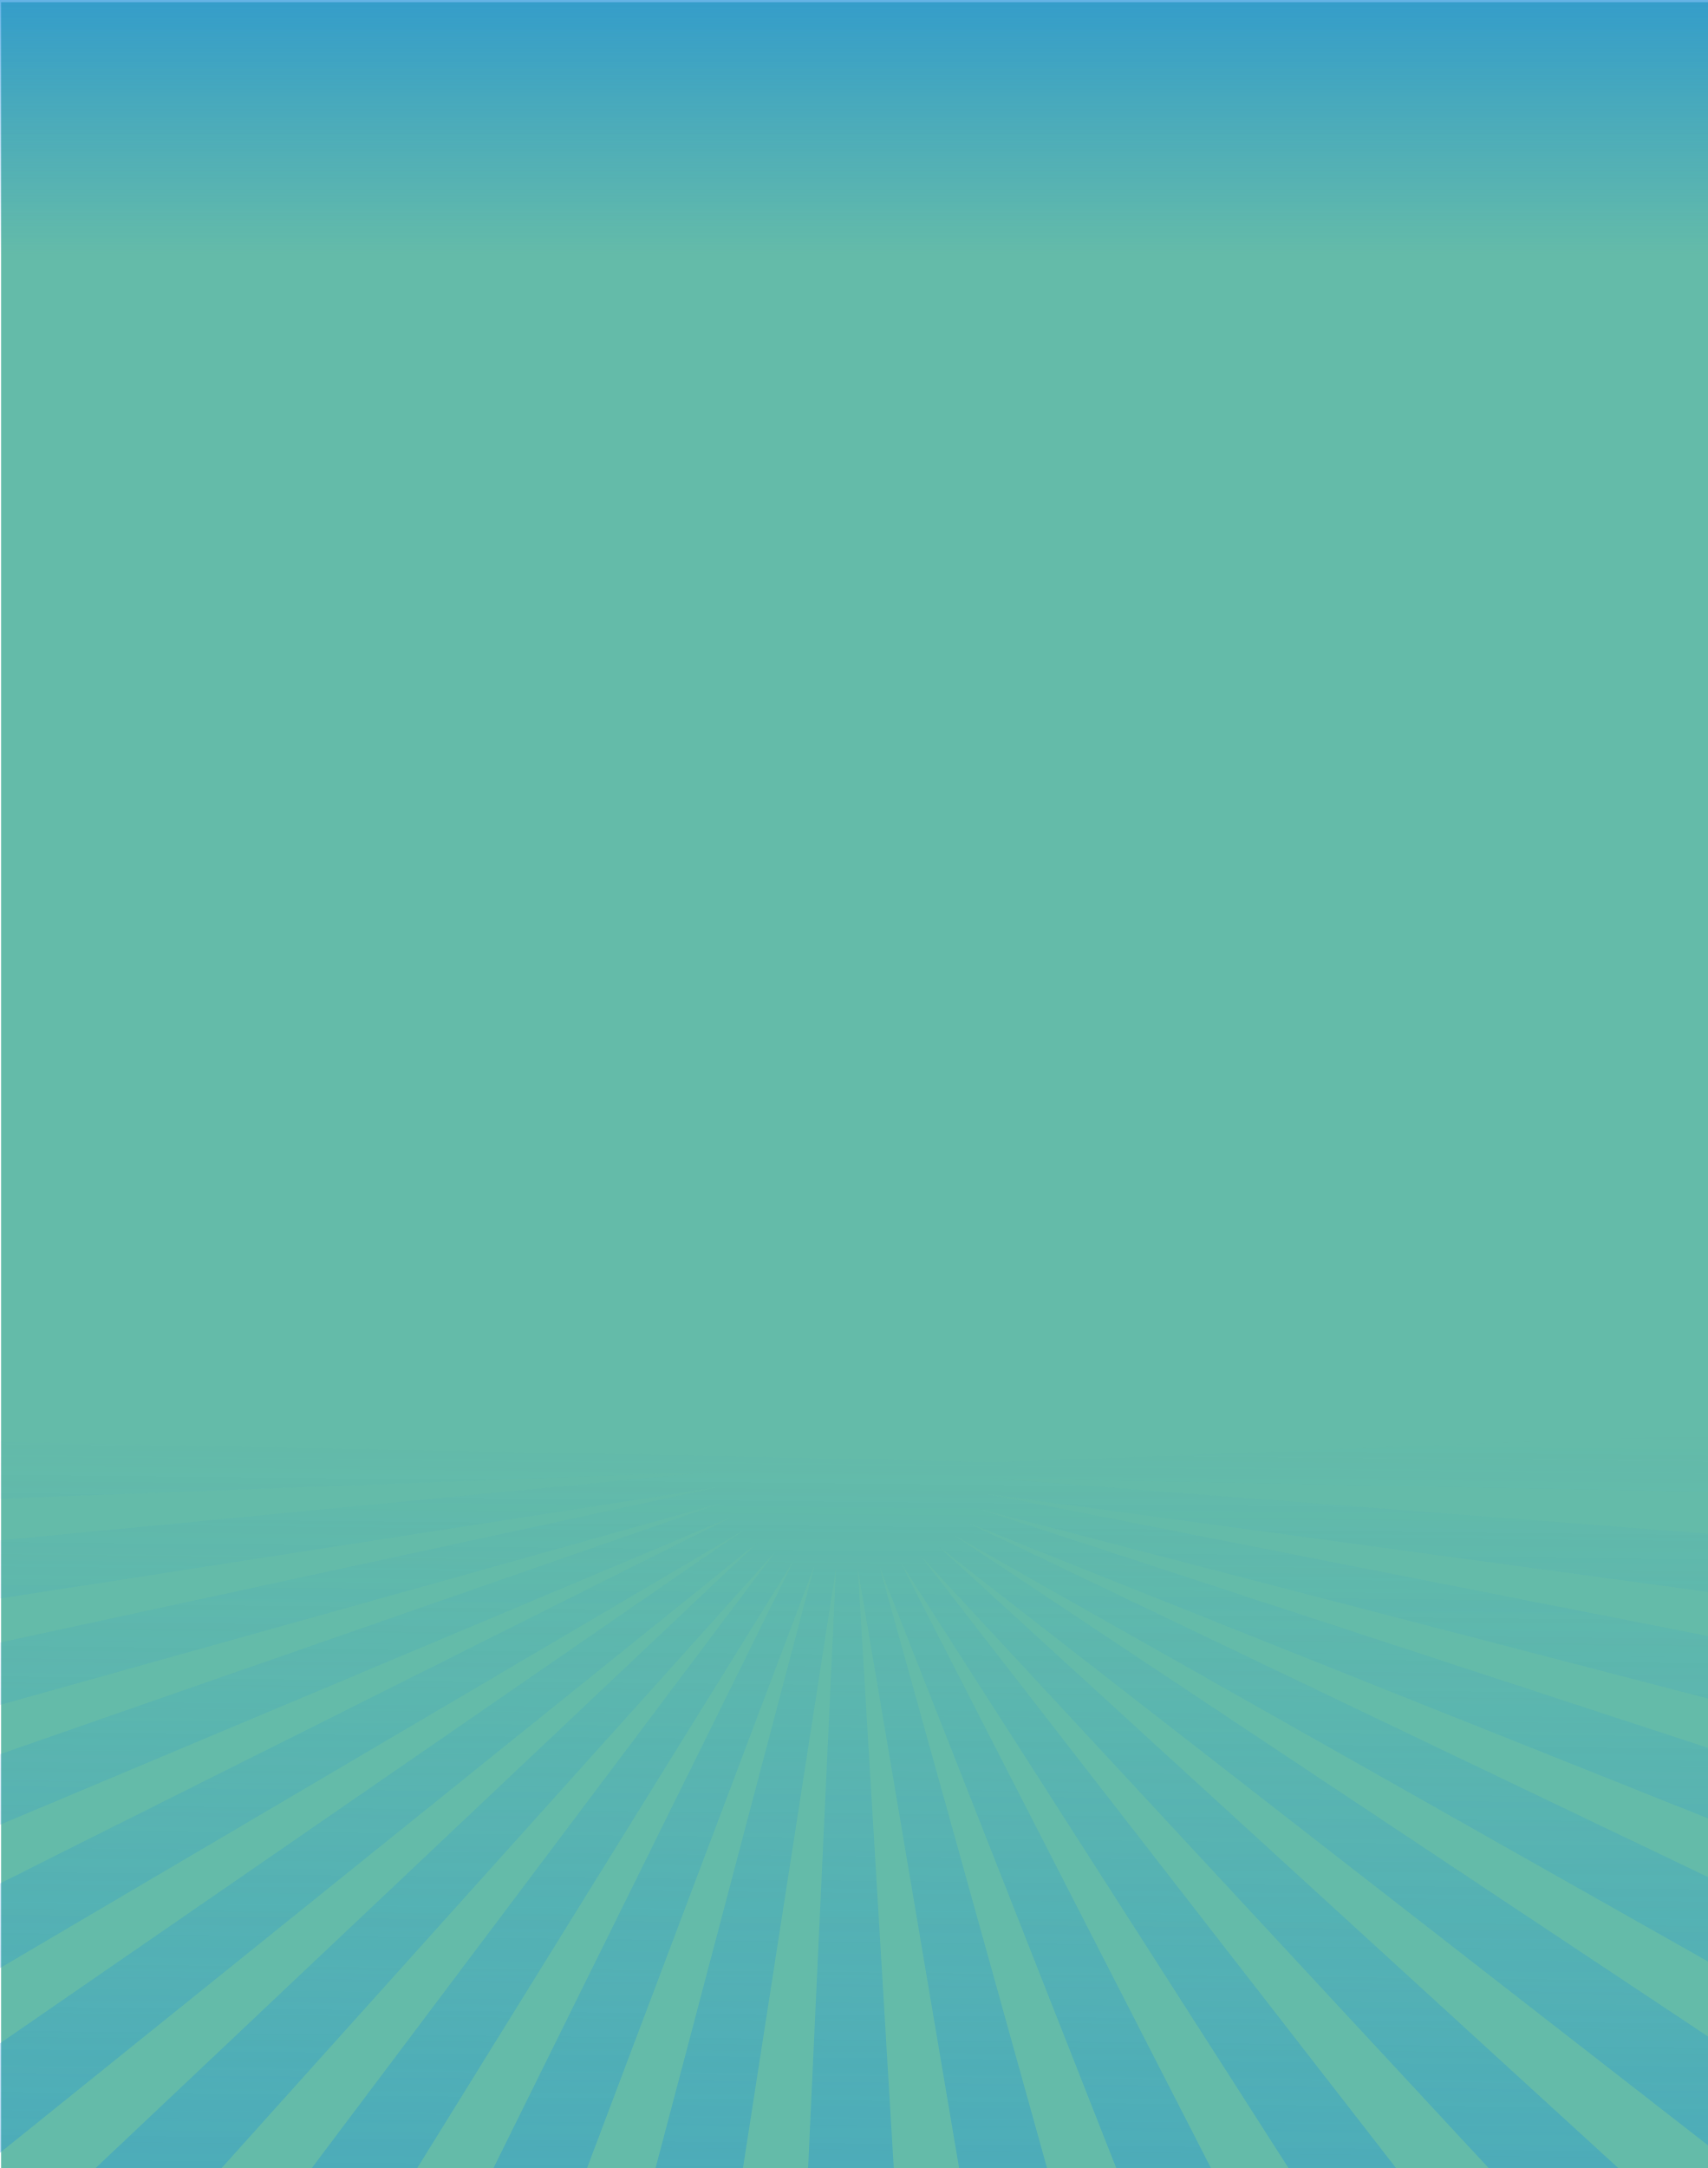
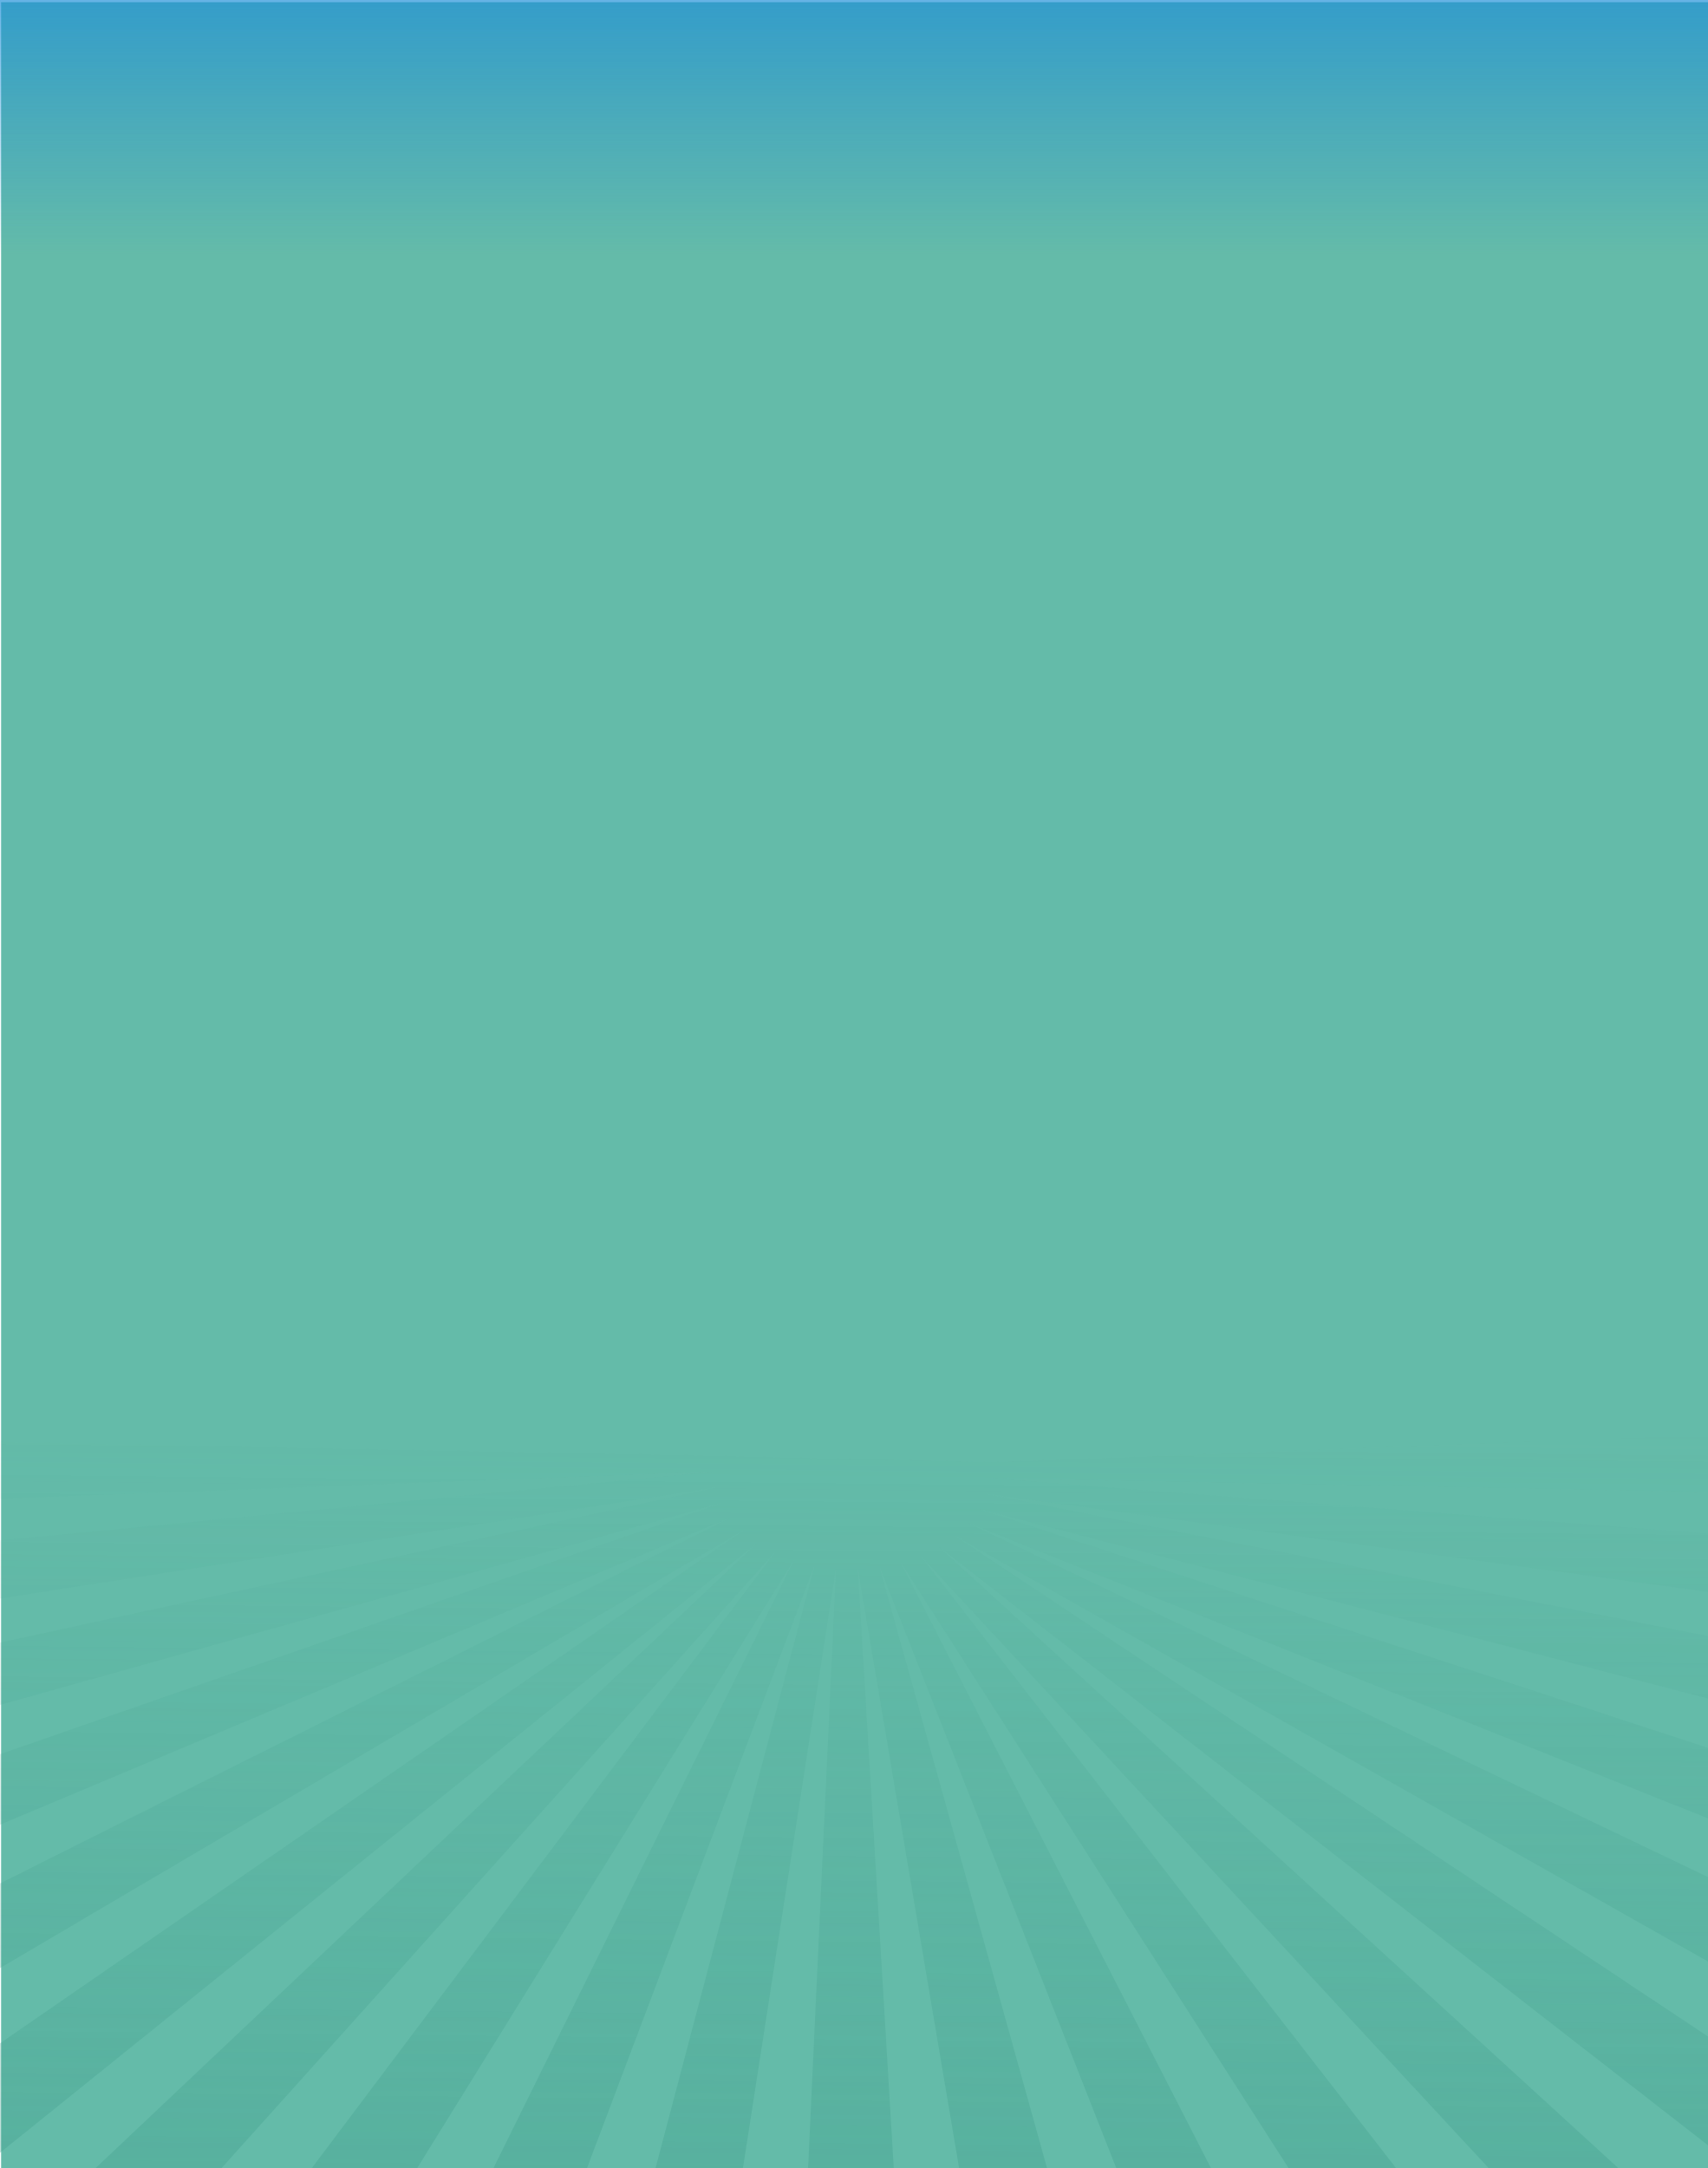
<svg xmlns="http://www.w3.org/2000/svg" version="1.1" x="0px" y="0px" viewBox="0 0 768 975" enable-background="new 0 0 768 975" xml:space="preserve">
  <g id="bgcolor">
    <rect x="0.5" y="1" fill="#64BBA9" width="768" height="975" />
  </g>
  <g id="Layer_11">
-     <linearGradient id="SVGID_1_" gradientUnits="userSpaceOnUse" x1="386.779" y1="641.109" x2="383.199" y2="991.399">
-       <stop offset="0" style="stop-color:#1E8FD9;stop-opacity:0" />
-       <stop offset="1" style="stop-color:#1E8FD9;stop-opacity:0.5" />
+     <linearGradient id="SVGID_1_" gradientUnits="userSpaceOnUse" x1="386.779" y1="641.109" x2="383.2" y2="991.399">
+       <stop offset="0" style="stop-color:#409D8B;stop-opacity:0" />
+       <stop offset="0.87" style="stop-color:#409D8B;stop-opacity:0.435" />
+       <stop offset="1" style="stop-color:#409D8B;stop-opacity:0.5" />
    </linearGradient>
    <polygon opacity="0.7" fill-rule="evenodd" clip-rule="evenodd" fill="url(#SVGID_1_)" points="775,970.004 775,920.322    429.426,690.603 775,885.924 775,847.365 435.514,684.918 775,820.441 775,788.252 440.327,678.611 775,765.606 775,737.102    443.737,671.846 775,716.837 775,690.256 445.666,664.775 775,671.061 775,645.077 446.06,657.585 321.283,654.63 -4.877,648.406    -4.551,674.196 320.887,661.821 -4.311,693.171 -3.978,719.51 322.031,668.964 -3.725,739.492 -3.369,767.685 324.689,675.878    -3.086,789.966 -2.684,821.741 328.796,682.39 -2.35,848.186 -1.869,886.188 334.247,688.35 -1.442,919.921 -0.824,968.816    340.911,693.6 29.505,987.785 88.884,987.035 348.621,698.016 131.633,986.494 180.961,985.87 357.195,701.49 216.84,985.416    260.35,984.865 366.411,703.934 292.392,984.46 332.823,983.949 376.049,705.284 363.1,983.564 402.52,983.067 385.866,705.52    432.715,982.685 472.975,982.177 395.632,704.621 504.764,981.774 547.893,981.229 405.094,702.622 583.296,980.779    631.954,980.165 414.021,699.562 673.894,979.634 732.177,978.896 422.202,695.521  " />
  </g>
  <g id="top">
    <linearGradient id="SVGID_2_" gradientUnits="userSpaceOnUse" x1="385" y1="-2.999" x2="385" y2="114.483">
      <stop offset="0" style="stop-color:#1E8FD9" />
      <stop offset="1" style="stop-color:#1E8FD9;stop-opacity:0" />
    </linearGradient>
    <rect x="-3" y="-3" opacity="0.7" fill="url(#SVGID_2_)" width="776" height="117.483" />
  </g>
</svg>
